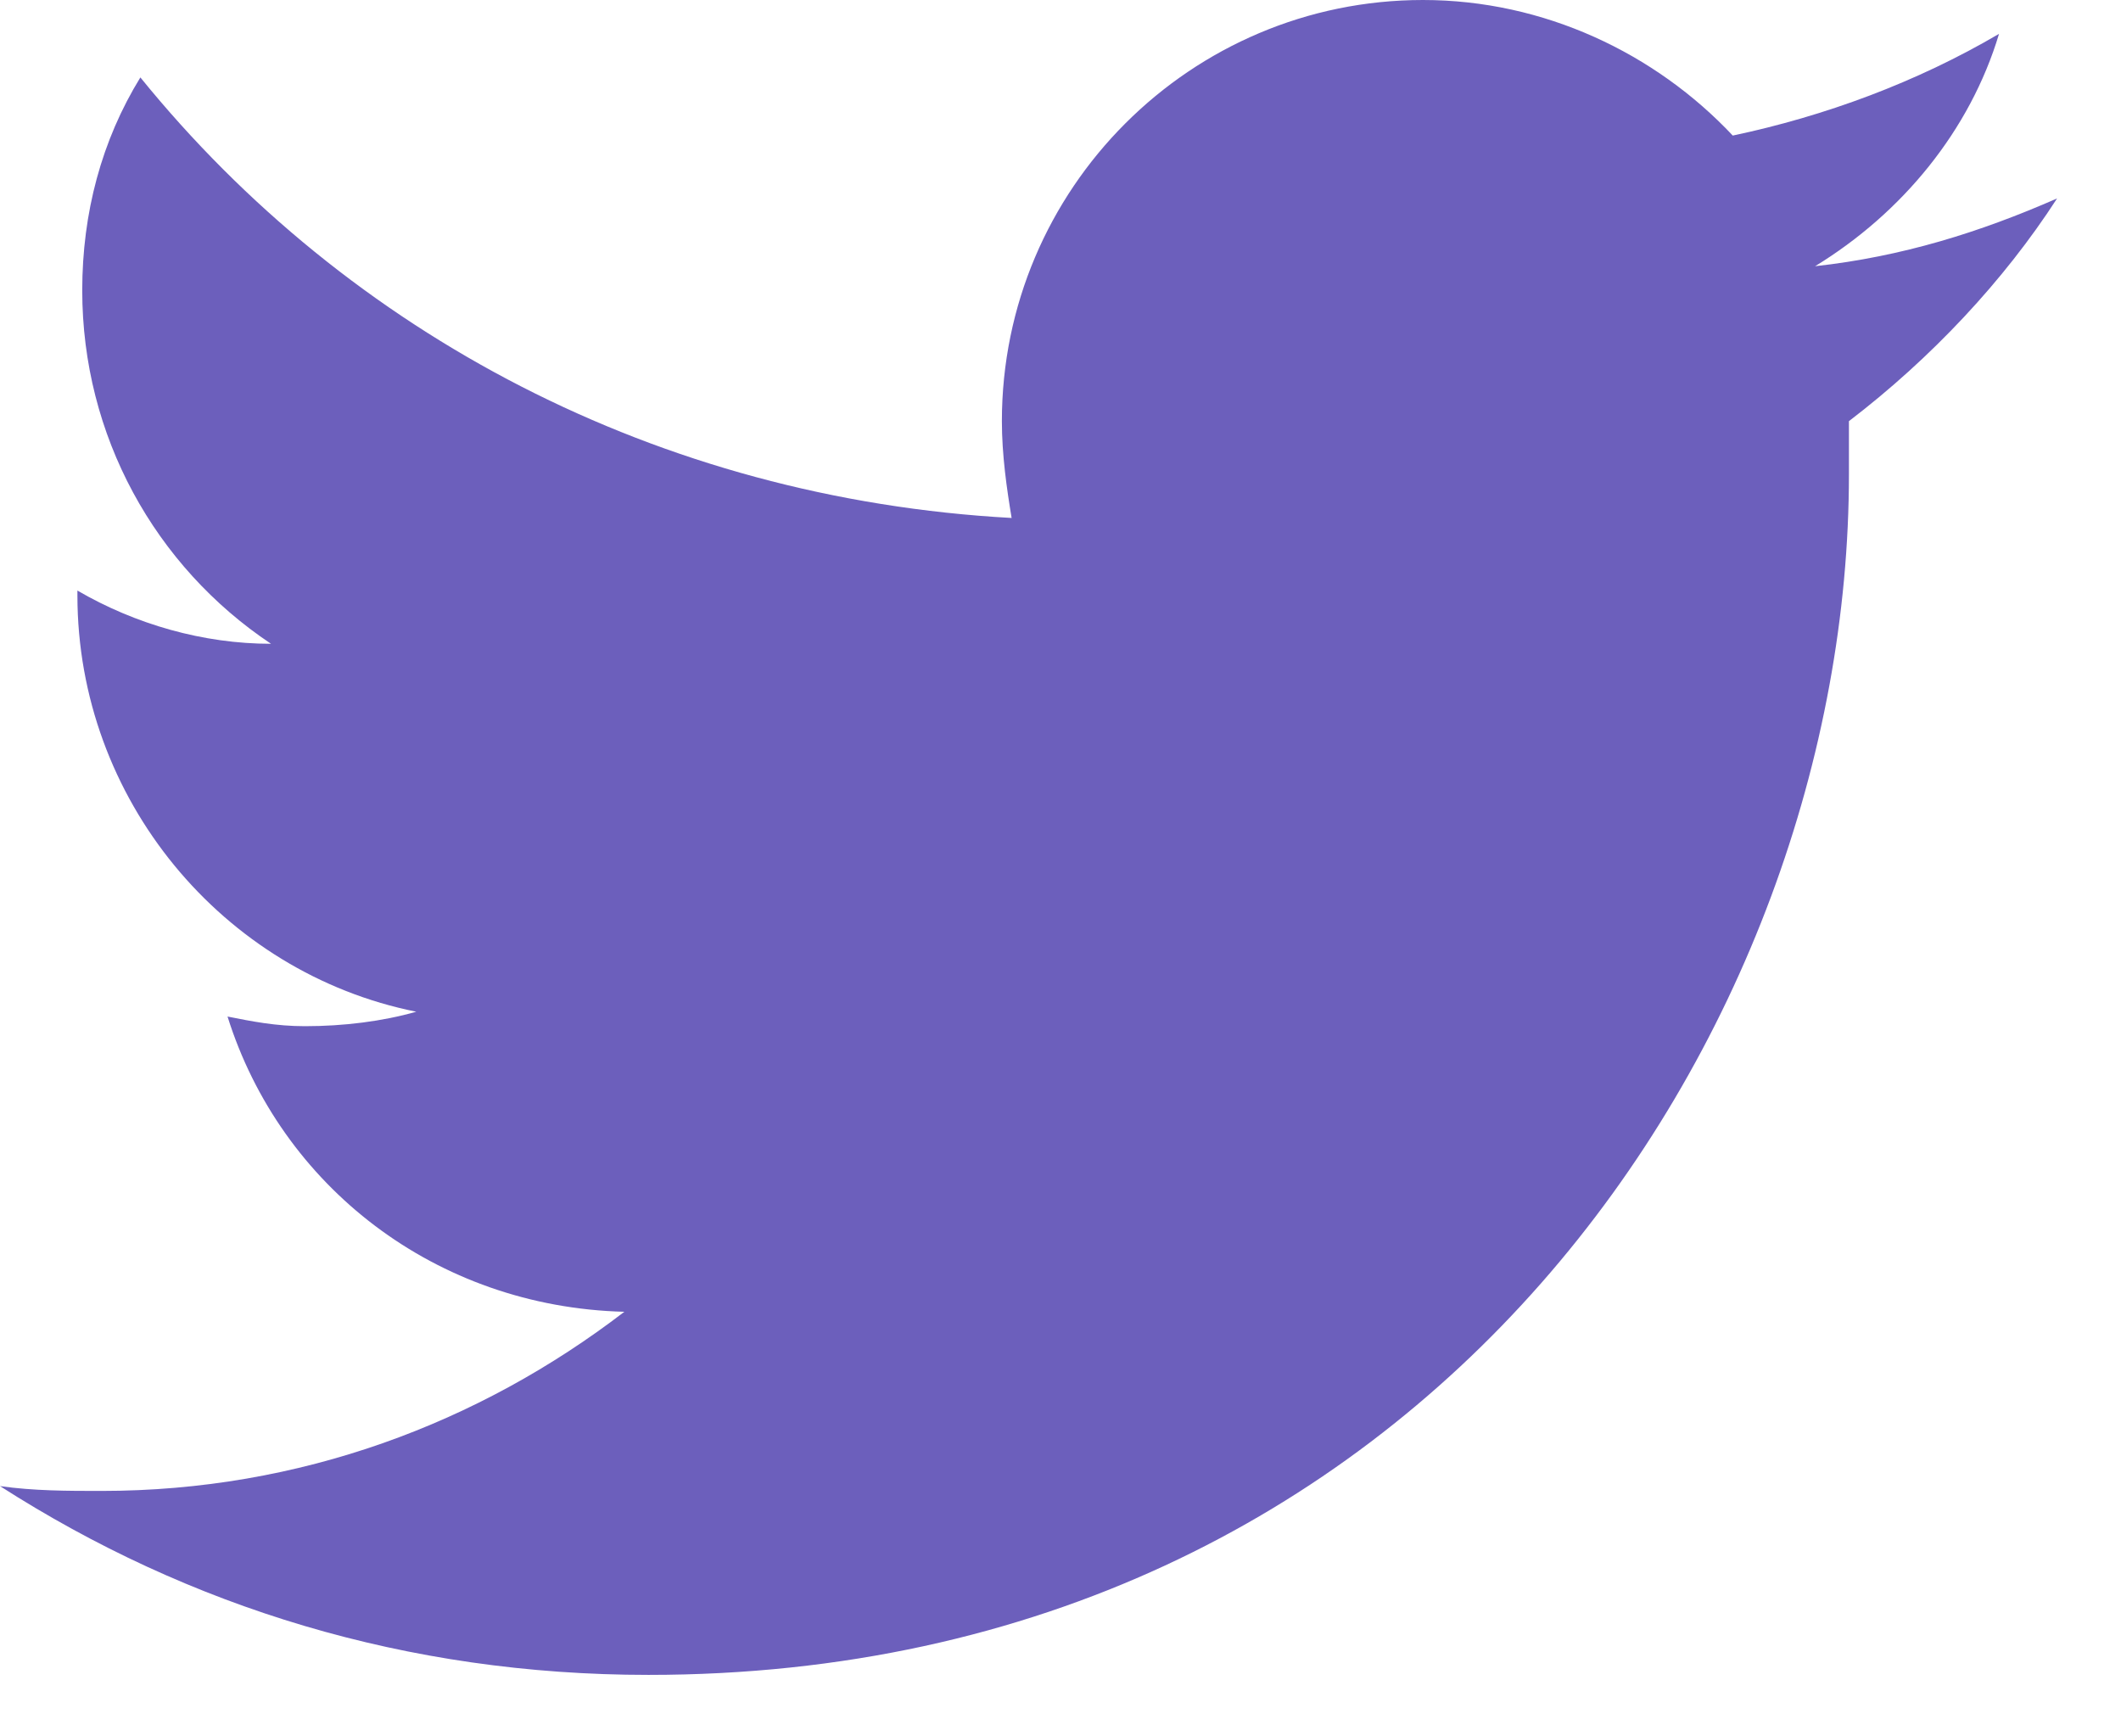
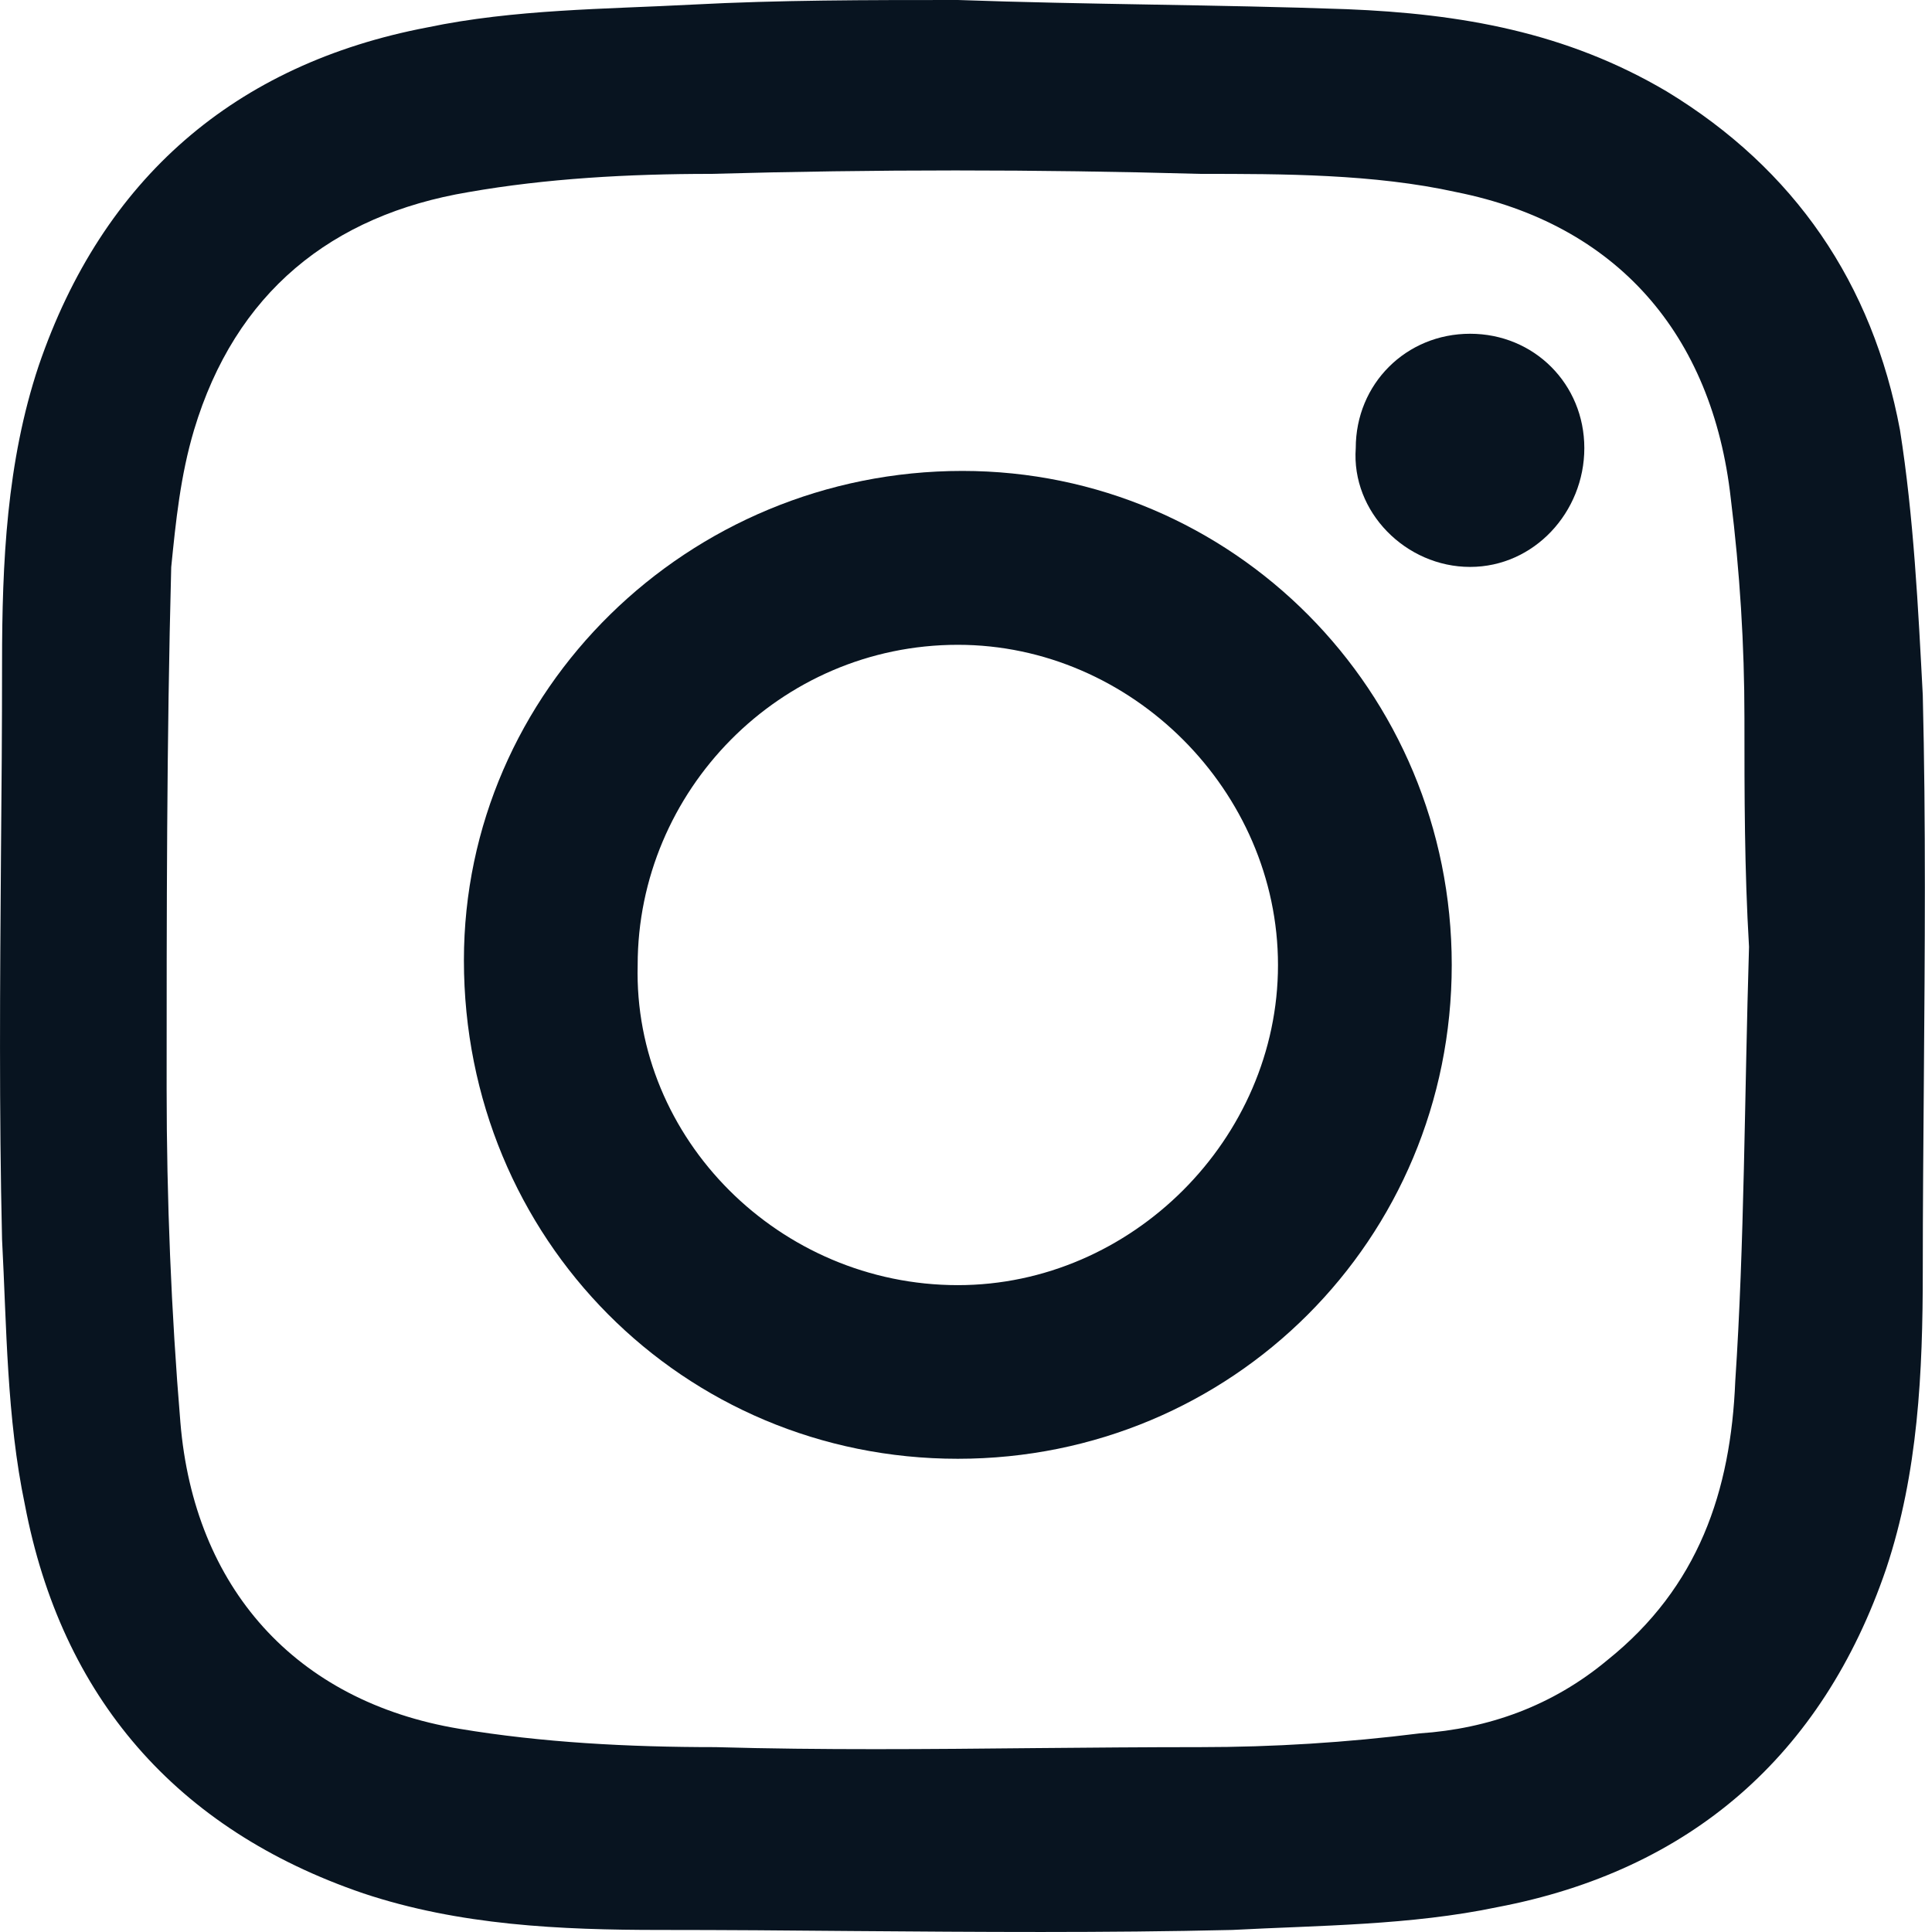
- <svg xmlns="http://www.w3.org/2000/svg" width="22" height="18" viewBox="0 0 22 18" fill="none">
-   <path fill-rule="evenodd" clip-rule="evenodd" d="M21.337 2.058C20.534 2.41 19.73 2.661 18.827 2.761C19.73 2.209 20.433 1.356 20.735 0.351C19.881 0.853 18.927 1.205 17.973 1.406C17.17 0.552 16.015 0 14.76 0C12.35 0 10.392 1.958 10.392 4.368C10.392 4.719 10.443 5.071 10.493 5.372C6.828 5.171 3.615 3.464 1.456 0.803C1.054 1.456 0.853 2.209 0.853 3.012C0.853 4.518 1.607 5.874 2.811 6.677C2.109 6.677 1.406 6.476 0.803 6.125V6.175C0.803 8.284 2.309 10.091 4.318 10.493C3.966 10.593 3.565 10.643 3.163 10.643C2.862 10.643 2.611 10.593 2.36 10.543C2.912 12.3 4.518 13.555 6.476 13.605C4.97 14.76 3.113 15.463 1.054 15.463C0.703 15.463 0.351 15.463 0 15.413C1.958 16.668 4.217 17.371 6.727 17.371C14.81 17.371 19.178 10.694 19.178 4.92C19.178 4.719 19.178 4.518 19.178 4.368C20.032 3.715 20.785 2.912 21.337 2.058Z" fill="#6C5FBC" />
+ <svg xmlns="http://www.w3.org/2000/svg" viewBox="0 0 15.941 16" width="15.941" height="16" fill="none" customFrame="#000000">
+   <g id="Group 888">
+     <path id="Path 8" d="M7.933 0C8.993 0.038 10.092 0.038 11.152 0.076C12.099 0.114 12.97 0.265 13.803 0.757C14.864 1.401 15.508 2.348 15.735 3.56C15.849 4.28 15.886 5.037 15.924 5.757C15.95 6.817 15.941 7.878 15.933 8.938L15.933 8.938C15.929 9.469 15.924 9.999 15.924 10.529C15.924 11.362 15.886 12.196 15.621 12.991C15.091 14.544 13.993 15.491 12.402 15.794C11.682 15.945 10.925 15.945 10.205 15.983C9.146 16.008 8.104 16 7.056 15.992C6.53 15.987 6.003 15.983 5.471 15.983C4.638 15.983 3.804 15.945 3.009 15.68C1.456 15.15 0.509 14.052 0.206 12.461C0.055 11.741 0.055 10.984 0.017 10.264C-0.008 9.204 -1.86265e-09 8.143 0.008 7.083C0.013 6.552 0.017 6.022 0.017 5.492C0.017 4.659 0.055 3.825 0.32 3.03C0.85 1.477 1.948 0.53 3.539 0.227C4.259 0.076 5.016 0.076 5.736 0.038C6.456 0 7.175 0 7.933 0ZM14.447 5.947C14.447 6.591 14.447 7.197 14.485 7.841C14.447 9.091 14.447 10.303 14.371 11.439C14.334 12.348 14.068 13.143 13.311 13.749C12.856 14.128 12.326 14.317 11.758 14.355C11.152 14.431 10.546 14.469 9.94 14.469C9.483 14.469 9.03 14.473 8.579 14.477C7.687 14.486 6.806 14.494 5.925 14.469C5.206 14.469 4.486 14.431 3.804 14.317C2.441 14.09 1.607 13.143 1.494 11.78C1.418 10.871 1.38 9.924 1.38 9.015C1.38 7.576 1.38 6.136 1.418 4.697C1.456 4.318 1.494 3.94 1.607 3.561C1.948 2.425 2.744 1.781 3.88 1.591C4.524 1.478 5.206 1.44 5.887 1.44C7.251 1.402 8.576 1.402 9.94 1.44C10.622 1.44 11.379 1.44 12.061 1.591C13.387 1.856 14.182 2.765 14.334 4.129C14.409 4.735 14.447 5.341 14.447 5.947Z" fill="rgb(8,20,32)" fill-rule="evenodd" />
+     <path id="Path 8" d="M11.152 0.076C12.099 0.114 12.97 0.265 13.803 0.757C14.864 1.401 15.508 2.348 15.735 3.56C15.849 4.28 15.886 5.037 15.924 5.757C15.95 6.817 15.941 7.878 15.933 8.938L15.933 8.938C15.929 9.469 15.924 9.999 15.924 10.529C15.924 11.362 15.886 12.196 15.621 12.991C15.091 14.544 13.993 15.491 12.402 15.794C11.682 15.945 10.925 15.945 10.205 15.983C9.146 16.008 8.104 16 7.056 15.992C6.53 15.987 6.003 15.983 5.471 15.983C4.638 15.983 3.804 15.945 3.009 15.68C1.456 15.15 0.509 14.052 0.206 12.461C0.055 11.741 0.055 10.984 0.017 10.264C-0.008 9.204 -1.86265e-09 8.143 0.008 7.083C0.013 6.552 0.017 6.022 0.017 5.492C0.017 4.659 0.055 3.825 0.32 3.03C0.85 1.477 1.948 0.53 3.539 0.227C4.259 0.076 5.016 0.076 5.736 0.038C6.456 0 7.175 0 7.933 0C8.993 0.038 10.092 0.038 11.152 0.076ZM14.485 7.841C14.447 9.091 14.447 10.303 14.371 11.439C14.334 12.348 14.068 13.143 13.311 13.749C12.856 14.128 12.326 14.317 11.758 14.355C11.152 14.431 10.546 14.469 9.94 14.469C9.483 14.469 9.03 14.473 8.579 14.477C7.687 14.486 6.806 14.494 5.925 14.469C5.206 14.469 4.486 14.431 3.804 14.317C2.441 14.09 1.607 13.143 1.494 11.78C1.418 10.871 1.38 9.924 1.38 9.015C1.38 7.576 1.38 6.136 1.418 4.697C1.456 4.318 1.494 3.94 1.607 3.561C1.948 2.425 2.744 1.781 3.88 1.591C4.524 1.478 5.206 1.44 5.887 1.44C7.251 1.402 8.576 1.402 9.94 1.44C10.622 1.44 11.379 1.44 12.061 1.591C13.387 1.856 14.182 2.765 14.334 4.129C14.409 4.735 14.447 5.341 14.447 5.947C14.447 6.591 14.447 7.197 14.485 7.841Z" fill-rule="evenodd" stroke="rgb(112,112,112)" stroke-opacity="0" stroke-width="0" />
+     <path id="Path 9" d="M7.932 12.081C10.205 12.081 12.023 10.263 12.023 7.991C12.023 5.718 10.205 3.9 7.97 3.9C5.698 3.9 3.842 5.718 3.842 7.953C3.842 10.263 5.66 12.081 7.932 12.081ZM10.584 7.992C10.584 9.431 9.372 10.643 7.933 10.643C6.456 10.643 5.244 9.431 5.281 7.992C5.281 6.552 6.456 5.34 7.933 5.34C9.372 5.34 10.584 6.552 10.584 7.992Z" fill="rgb(8,20,32)" fill-rule="evenodd" />
+     <path id="Path 9" d="M12.023 7.991C12.023 5.718 10.205 3.9 7.97 3.9C5.698 3.9 3.842 5.718 3.842 7.953C3.842 10.263 5.66 12.081 7.932 12.081C10.205 12.081 12.023 10.263 12.023 7.991ZM7.933 10.643C6.456 10.643 5.244 9.431 5.281 7.992C5.281 6.552 6.456 5.34 7.933 5.34C9.372 5.34 10.584 6.552 10.584 7.992C10.584 9.431 9.372 10.643 7.933 10.643Z" fill-rule="evenodd" stroke="rgb(112,112,112)" stroke-opacity="0" stroke-width="0" />
+     <path id="Path 10" d="M13.121 3.711C13.121 4.241 12.705 4.695 12.175 4.695C11.644 4.695 11.19 4.241 11.228 3.711C11.228 3.18 11.644 2.764 12.175 2.764C12.705 2.764 13.121 3.18 13.121 3.711Z" fill="rgb(8,20,32)" fill-rule="nonzero" />
+     <path id="Path 10" d="M12.175 4.695C11.644 4.695 11.19 4.241 11.228 3.711C11.228 3.18 11.644 2.764 12.175 2.764C12.705 2.764 13.121 3.18 13.121 3.711C13.121 4.241 12.705 4.695 12.175 4.695Z" fill-rule="nonzero" stroke="rgb(112,112,112)" stroke-opacity="0" stroke-width="0" />
+   </g>
</svg>
